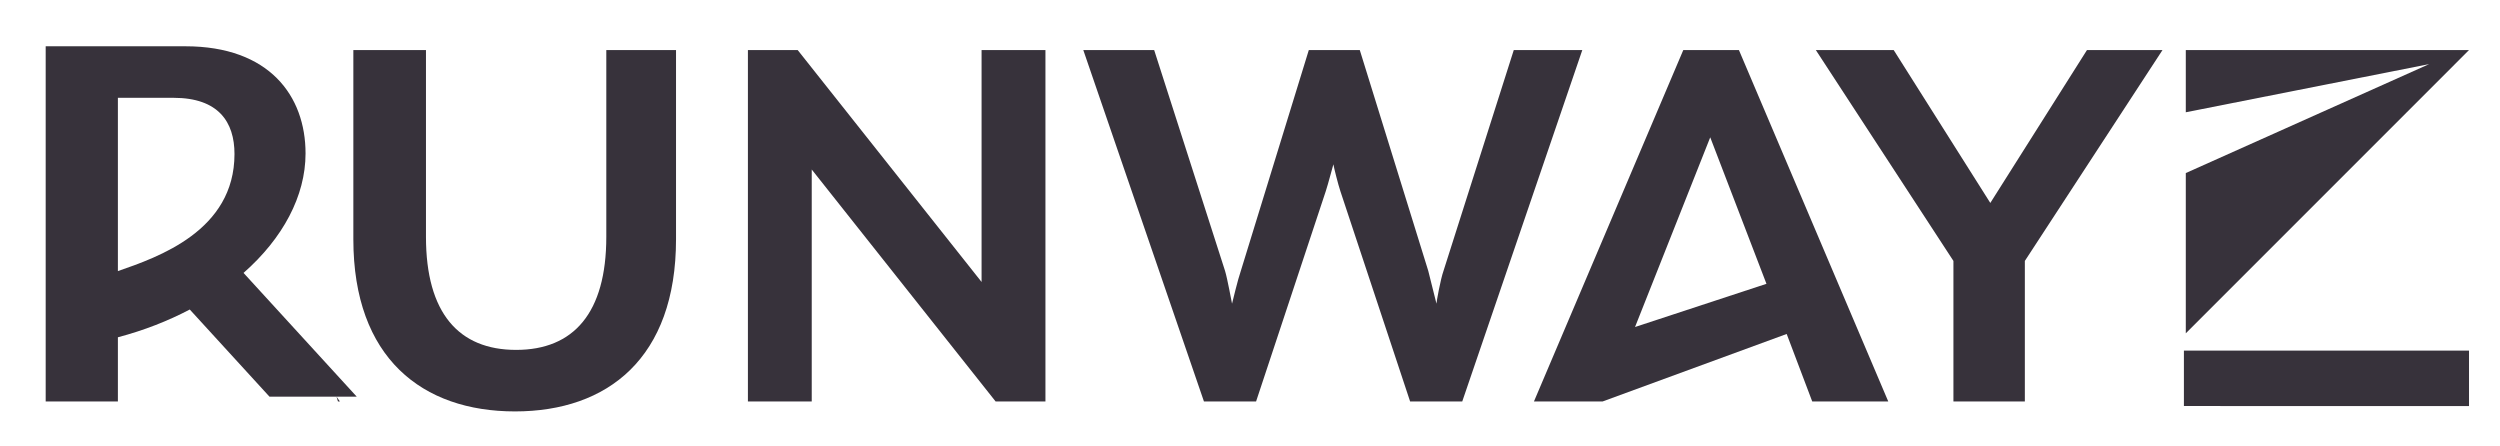
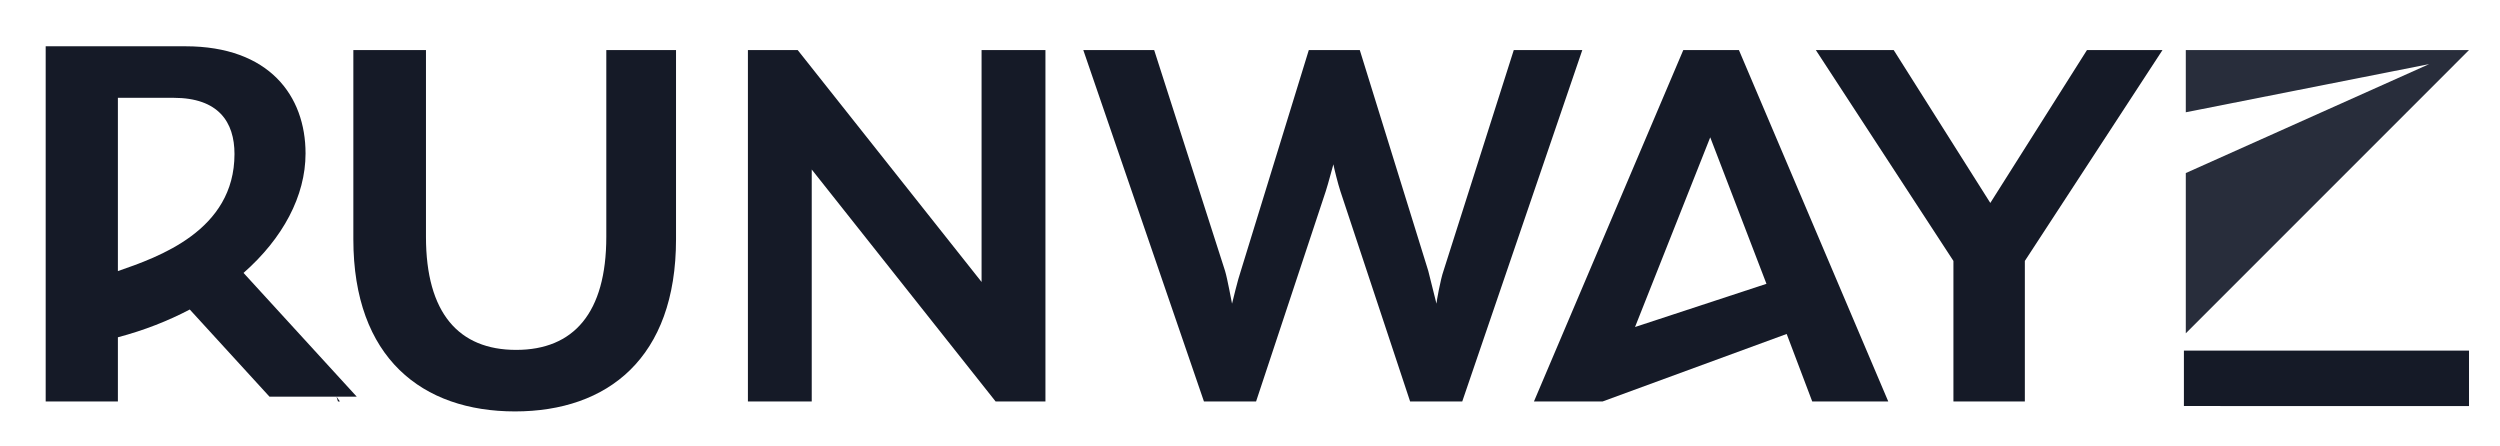
<svg xmlns="http://www.w3.org/2000/svg" id="Layer_1" version="1.1" viewBox="0 0 542.88 96.65">
  <defs>
    <style>
      .st0 {
-         fill: #37323b;
+         fill: #282d3b;
+       }
+ 
+       .st1 {
+         fill: #151a27;
      }
    </style>
  </defs>
  <g>
-     <polygon class="st0" points="474.24 76.14 474.24 88.17 536.15 88.18 536.15 76.14 489.14 76.14 474.24 76.14" />
-     <path class="st0" d="M131.66,51.44c0,16.54-7.12,24.54-19.58,24.54s-19.58-8-19.58-24.54V10.87h-15.77v41.08c0,25.82,15,37.39,35.1,37.39s34.97-11.57,34.97-37.39V10.87h-15.14v40.57Z" />
-     <polygon class="st0" points="213.15 61.23 173.22 10.87 162.41 10.87 162.41 87.18 176.27 87.18 176.27 36.81 216.2 87.18 227.02 87.18 227.02 10.87 213.15 10.87 213.15 61.23" />
-     <path class="st0" d="M328.72,10.87l-15.26,47.95c-.64,1.78-1.53,6.73-1.53,7.12l-1.78-7.12-14.87-47.95h-11.07l-14.76,47.95c-.63,1.78-1.78,6.61-1.91,7.12-.12-.51-1.01-5.47-1.52-7.12l-15.39-47.95h-15.39l26.2,76.31h11.32l15.13-45.65c.51-1.53,1.53-5.47,1.66-5.85.12.76,1.01,4.32,1.52,5.85l15.14,45.65h11.32l26.07-76.31h-14.88Z" />
-     <path class="st0" d="M365.53,10.87l-32.43,76.31h14.91l39.97-14.66,5.55,14.66h16.51l-32.43-76.31h-12.08ZM355.05,71.01l16.33-41.19,12.21,31.81-28.54,9.38Z" />
-     <polygon class="st0" points="453.19 10.87 432.2 44.07 411.22 10.87 394.31 10.87 424.19 56.66 424.19 87.18 439.7 87.18 439.7 56.66 469.59 10.87 453.19 10.87" />
+     <polygon class="st1" points="474.24 76.14 474.24 88.17 536.15 88.18 536.15 76.14 489.14 76.14 474.24 76.14" />
+     <path class="st1" d="M131.66,51.44c0,16.54-7.12,24.54-19.58,24.54s-19.58-8-19.58-24.54V10.87h-15.77v41.08c0,25.82,15,37.39,35.1,37.39s34.97-11.57,34.97-37.39V10.87h-15.14v40.57h0Z" />
+     <polygon class="st1" points="213.15 61.23 173.22 10.87 162.41 10.87 162.41 87.18 176.27 87.18 176.27 36.81 216.2 87.18 227.02 87.18 227.02 10.87 213.15 10.87 213.15 61.23" />
+     <path class="st1" d="M328.72,10.87l-15.26,47.95c-.64,1.78-1.53,6.73-1.53,7.12l-1.78-7.12-14.87-47.95h-11.07l-14.76,47.95c-.63,1.78-1.78,6.61-1.91,7.12-.12-.51-1.01-5.47-1.52-7.12l-15.39-47.95h-15.39l26.2,76.31h11.32l15.13-45.65c.51-1.53,1.53-5.47,1.66-5.85.12.76,1.01,4.32,1.52,5.85l15.14,45.65h11.32l26.07-76.31h-14.88Z" />
+     <path class="st1" d="M365.53,10.87l-32.43,76.31h14.91l39.97-14.66,5.55,14.66h16.51l-32.43-76.31h-12.08ZM355.05,71.01l16.33-41.19,12.21,31.81-28.54,9.38h0Z" />
+     <polygon class="st1" points="453.19 10.87 432.2 44.07 411.22 10.87 394.31 10.87 424.19 56.66 424.19 87.18 439.7 87.18 439.7 56.66 469.59 10.87 453.19 10.87" />
    <g>
-       <polygon class="st0" points="73.39 87.18 73.81 87.18 73.07 86.13 73.39 87.18" />
-       <path class="st0" d="M52.89,59.26c8.52-7.49,13.46-16.69,13.46-25.94,0-12.47-7.84-23.27-26.09-23.27H9.92v77.13h15.68v-13.94c5.68-1.5,10.91-3.56,15.61-6.03l17.31,18.93h18.95l-24.59-26.88ZM25.6,56.46V21.24h12.08c9.77,0,13.24,5.26,13.24,12.21,0,16.66-16.56,22.38-25.32,25.42v-2.41Z" />
+       <polygon class="st1" points="73.39 87.18 73.81 87.18 73.07 86.13 73.39 87.18" />
+       <path class="st1" d="M52.89,59.26c8.52-7.49,13.46-16.69,13.46-25.94,0-12.47-7.84-23.27-26.09-23.27H9.92v77.13h15.68v-13.94c5.68-1.5,10.91-3.56,15.61-6.03l17.31,18.93h18.95l-24.59-26.88h0ZM25.6,56.46V21.24h12.08c9.77,0,13.24,5.26,13.24,12.21,0,16.66-16.56,22.38-25.32,25.42,0,0,0-2.41,0-2.41Z" />
    </g>
  </g>
  <polygon class="st0" points="536.15 10.87 474.65 10.87 474.65 24.38 527.5 13.92 474.65 37.58 474.65 72.38 536.15 10.87" />
</svg>
